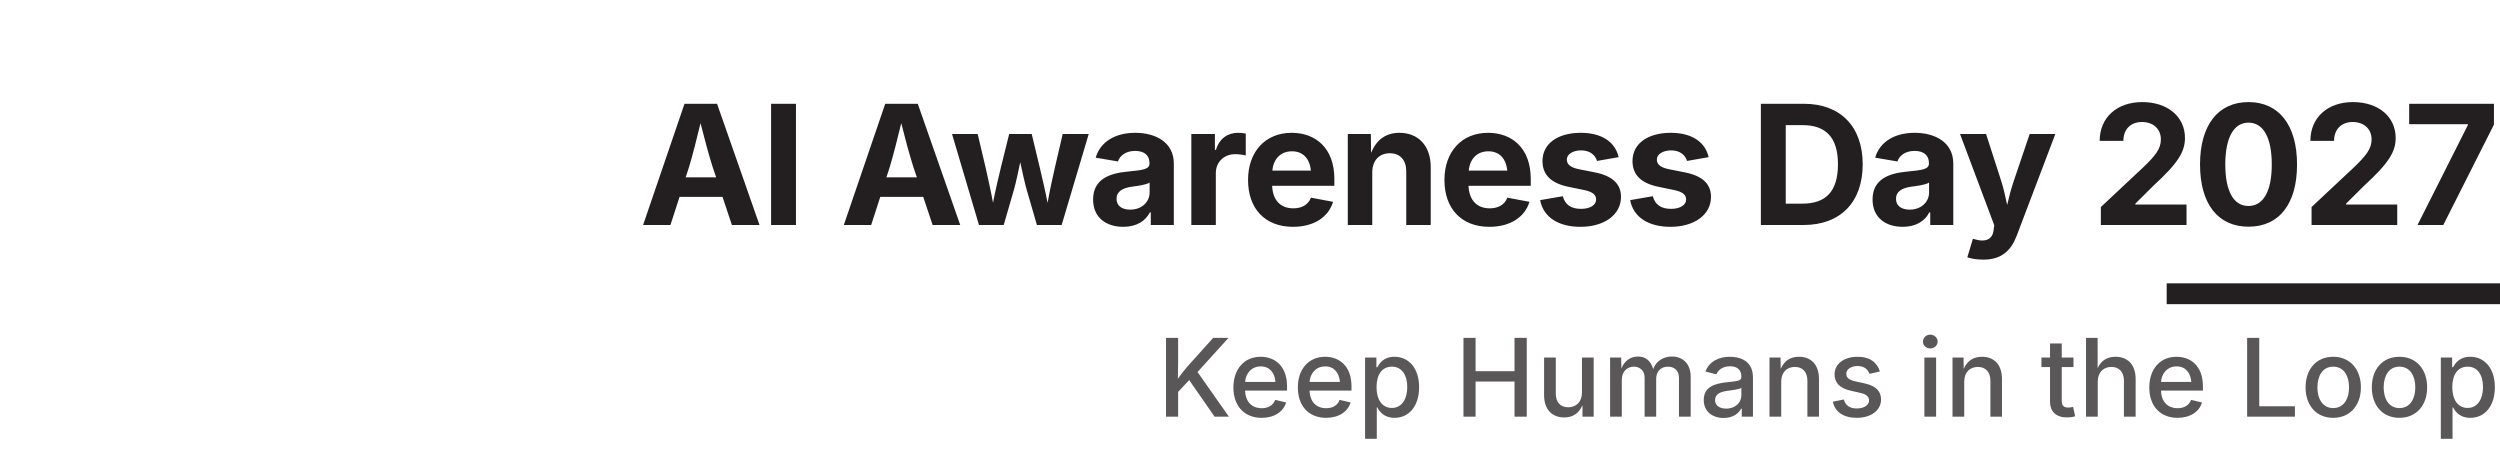
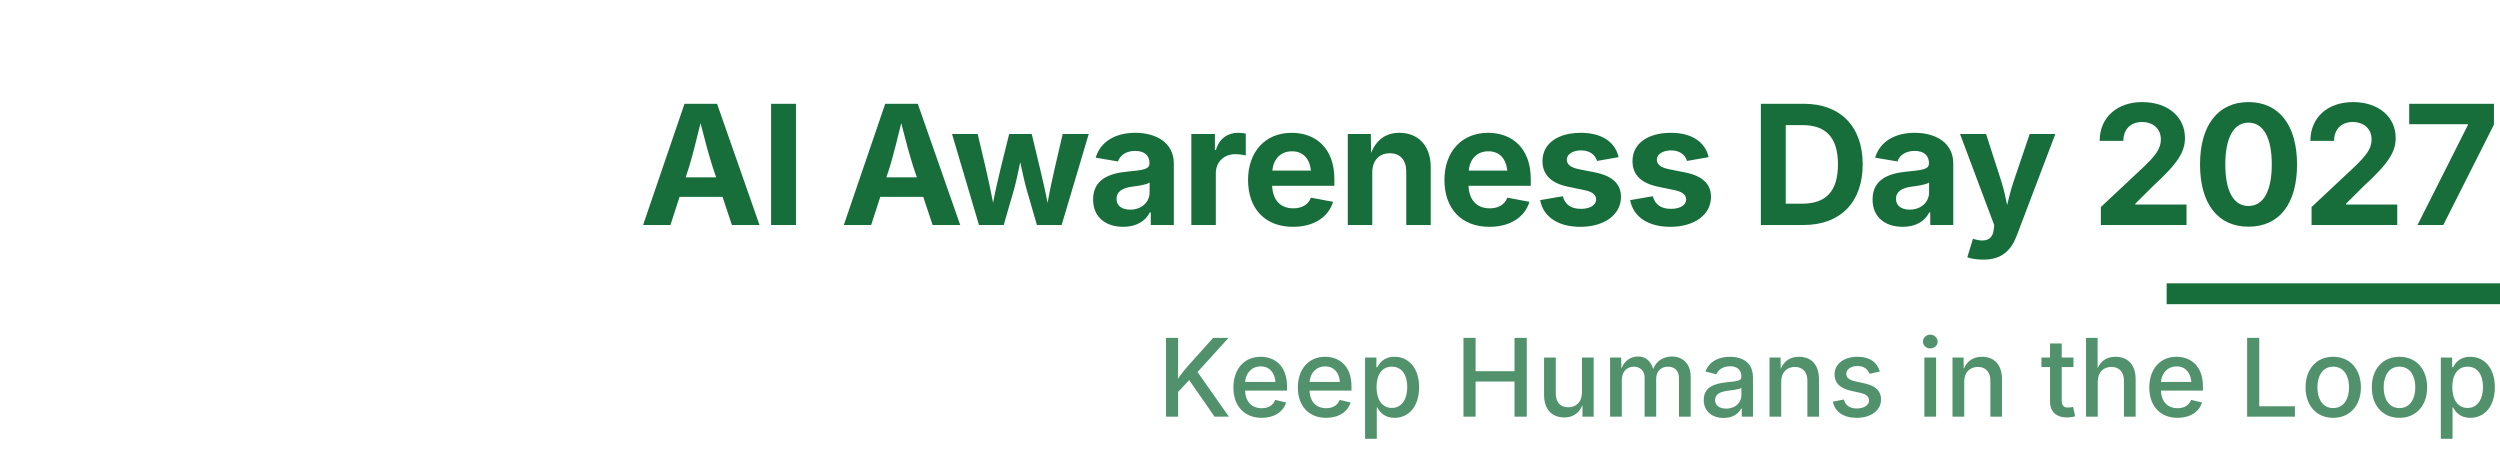
<svg xmlns="http://www.w3.org/2000/svg" viewBox="0 0 300 56" width="300" height="56" role="img" aria-label="AI Awareness Day 2027 — Keep Humans in the Loop">
-   <text x="300" y="27" text-anchor="end" font-family="Inter, Helvetica, Arial, sans-serif" font-size="20" font-weight="700" letter-spacing="-0.4" fill="#231F20">AI Awareness Day 2027</text>
-   <rect x="260" y="34" width="40" height="2.5" fill="#231F20" />
-   <text x="300" y="50" text-anchor="end" font-family="Inter, Helvetica, Arial, sans-serif" font-size="13" font-weight="500" letter-spacing="0.1" fill="#231F20" opacity="0.75">Keep Humans in the Loop</text>
+   <text x="300" y="27" text-anchor="end" font-family="Inter, Helvetica, Arial, sans-serif" font-size="20" font-weight="700" letter-spacing="-0.4" fill="#176E3B">AI Awareness Day 2027</text>
+   <rect x="260" y="34" width="40" height="2.5" fill="#176E3B" />
+   <text x="300" y="50" text-anchor="end" font-family="Inter, Helvetica, Arial, sans-serif" font-size="13" font-weight="500" letter-spacing="0.1" fill="#176E3B" opacity="0.75">Keep Humans in the Loop</text>
</svg>
